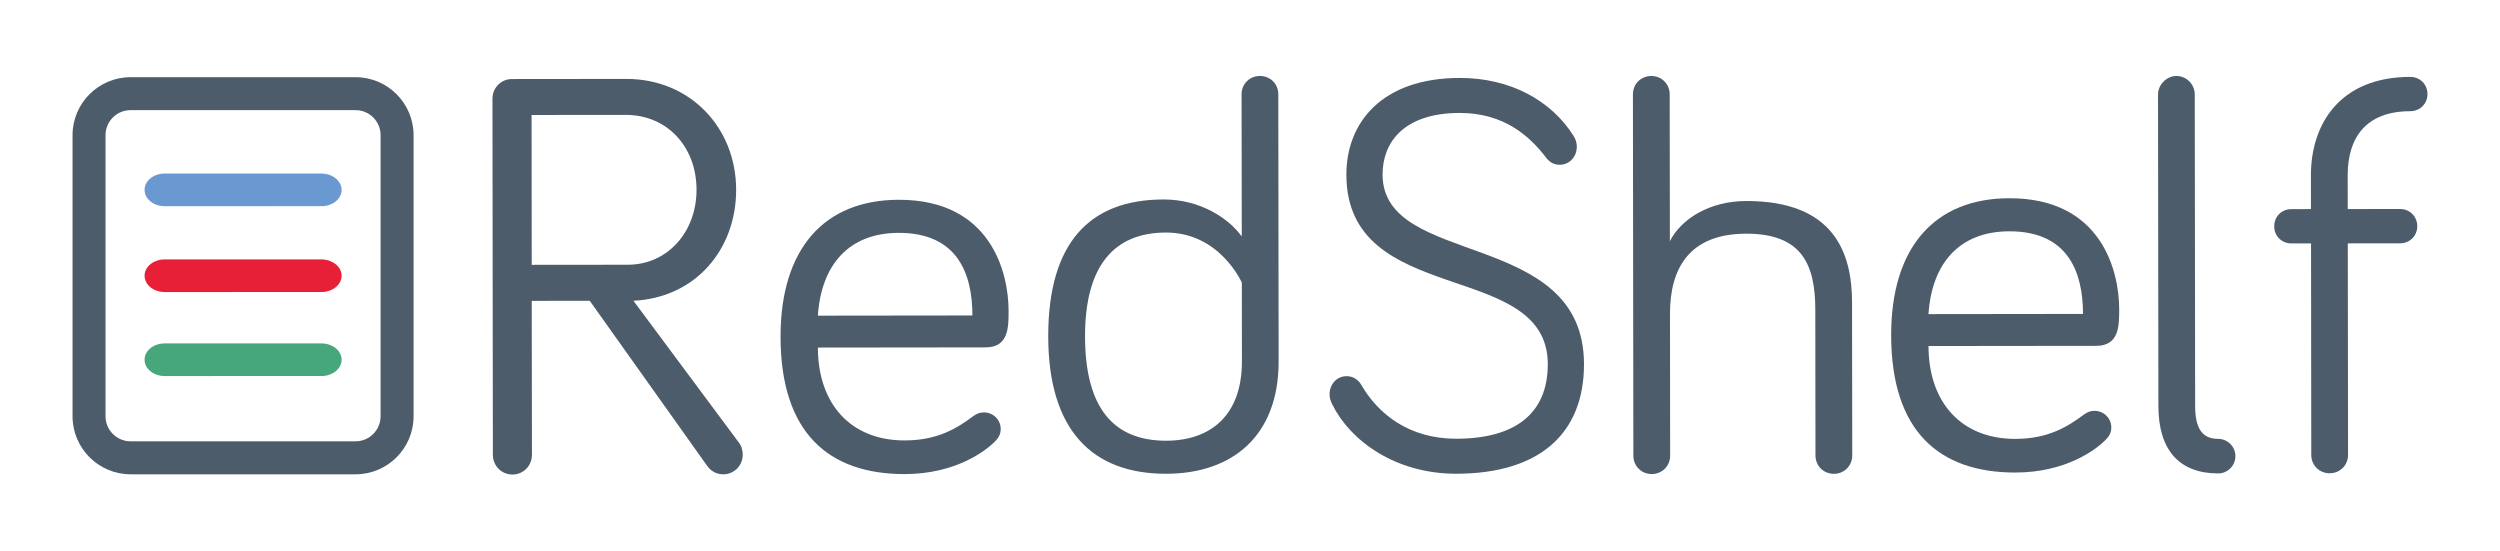
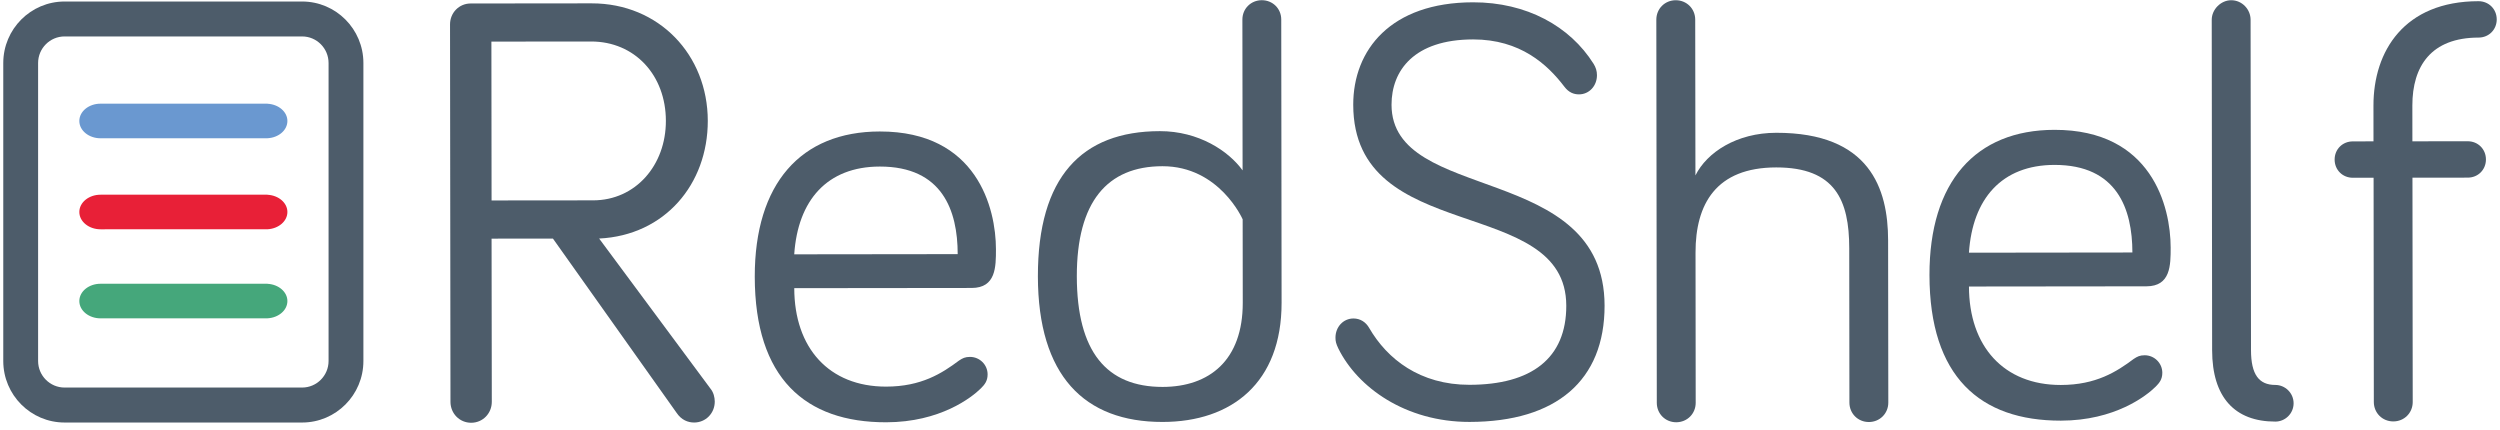
- <svg xmlns="http://www.w3.org/2000/svg" version="1.1" id="Layer_1" x="0px" y="0px" viewBox="0 0 792 174.4" style="enable-background:new 0 0 792 174.4;" xml:space="preserve">
-   <style type="text/css">
- 	.st0{fill:#4D5C6A;}
- 	.st1{fill:#6A98D0;}
- 	.st2{fill:#45A77B;}
- 	.st3{fill:#E82037;}
- </style>
-   <g>
-     <g>
-       <path class="st0" d="M41.37,34.89c-4.38,0-7.94,3.56-7.94,7.94v89.04c0,4.38,3.56,7.94,7.94,7.94h71.27    c4.37,0,7.93-3.56,7.93-7.94V42.83c0-4.38-3.56-7.94-7.93-7.94H41.37z M112.65,150.26H41.37c-10.14,0-18.39-8.25-18.39-18.38    V42.83c0-10.14,8.25-18.38,18.39-18.38h71.27c10.14,0,18.38,8.25,18.38,18.38v89.04C131.03,142.01,122.78,150.26,112.65,150.26" />
-       <path class="st1" d="M108.22,60.15c0-2.74-2.64-4.98-5.97-5.15v-0.02H52.17c-3.52,0-6.37,2.31-6.37,5.17    c0,2.86,2.86,5.17,6.37,5.17c0.13,0,49.95-0.01,50.08-0.01h0.01v0C105.59,65.14,108.22,62.9,108.22,60.15" />
-       <path class="st2" d="M108.22,113.96c0-2.74-2.64-4.98-5.97-5.15v-0.02H52.17c-3.52,0-6.37,2.31-6.37,5.17s2.86,5.17,6.37,5.17    c0.13,0,49.95-0.01,50.08-0.01h0.01v0C105.59,118.94,108.22,116.7,108.22,113.96" />
-       <path class="st3" d="M108.22,87.35c0-2.74-2.64-4.98-5.97-5.15v-0.02H52.17c-3.52,0-6.37,2.31-6.37,5.17s2.86,5.17,6.37,5.17    c0.13,0,49.95-0.01,50.08-0.01h0.01v0C105.59,92.33,108.22,90.09,108.22,87.35" />
-     </g>
-     <g>
-       <path class="st0" d="M168.45,83.9l30.4-0.03c12.74-0.01,21.83-10.51,21.81-23.76c-0.01-13.62-9.31-23.72-22.41-23.71l-29.85,0.03    L168.45,83.9z M168.52,144.07c0,3.49-2.72,6.26-6.18,6.26c-3.46,0-6.19-2.75-6.2-6.25L156.01,31.3c0-3.5,2.72-6.26,6.18-6.26    L198.41,25c20.2-0.02,34.78,15.41,34.8,35.1c0.02,18.95-12.89,34.23-32.54,35.18l33.35,44.86c0.91,1.1,1.27,2.57,1.28,3.86    c0,3.5-2.72,6.26-6.18,6.26c-1.82,0-3.82-0.73-5.28-2.94l-37.01-52.03l-18.38,0.02L168.52,144.07z" />
-       <path class="st0" d="M284.73,73.77C268.9,73.79,260.18,83.91,259.1,100l48.96-0.06C308.05,86.93,303.48,73.75,284.73,73.77     M284.72,63.29c29.12-0.03,34.79,22.91,34.8,35.19c0,5.24,0.01,11.56-7.27,11.57l-53.14,0.06c0.02,17.88,10.41,29.44,27.52,29.42    c10.56-0.01,16.74-3.99,21.83-7.79c1.09-0.72,1.82-1.08,3.28-1.09c2.91,0,5.28,2.34,5.28,5.23c0,1.99-0.91,3.07-2,4.16    c-2.73,2.71-12.18,10.13-28.38,10.15c-24.21,0.03-39.33-13.14-39.36-43.5C247.25,78.87,261.06,63.32,284.72,63.29" />
-       <path class="st0" d="M393.41,89.54c0,0-6.94-15.89-24.04-15.87c-16.56,0.02-25.65,10.69-25.63,32.91    c0.03,22.58,8.96,33.05,25.7,33.04c14.02-0.02,24.02-7.98,24-25.14L393.41,89.54z M393.39,74.91l-0.06-45.06    c0-3.25,2.54-5.78,5.81-5.79c3.28,0,5.83,2.52,5.83,5.78l0.1,84.62c0.03,23.85-14.88,35.61-35.63,35.63    c-23.48,0.03-37.32-13.87-37.36-43.5c-0.03-29.63,13.06-43.38,36.53-43.4C380.27,63.18,389.2,69.13,393.39,74.91" />
-       <path class="st0" d="M586.73,95.79l0.06,48.5c0,3.27-2.54,5.81-5.82,5.82c-3.28,0-5.82-2.54-5.83-5.8l-0.05-46.14    c-0.01-14.35-4.21-24.15-21.87-24.14c-18.02,0.02-24.19,10.93-24.17,25.46l0.05,44.87c0,3.27-2.54,5.81-5.82,5.82    c-3.28,0-5.83-2.54-5.83-5.81l-0.14-114.48c0-3.27,2.54-5.82,5.82-5.82c3.28,0,5.83,2.54,5.83,5.81l0.06,46.54    c3.45-6.91,12.37-12.73,24.19-12.74C581.23,63.64,586.71,80.35,586.73,95.79" />
-       <path class="st0" d="M636.57,73.28c-15.84,0.02-24.56,10.14-25.63,26.23l48.96-0.06C659.88,86.44,655.31,73.26,636.57,73.28     M636.56,62.8c29.12-0.03,34.79,22.9,34.8,35.19c0,5.24,0.01,11.56-7.27,11.57l-53.14,0.06c0.02,17.88,10.41,29.44,27.52,29.42    c10.56-0.01,16.74-3.99,21.83-7.79c1.09-0.72,1.82-1.08,3.27-1.09c2.91,0,5.28,2.34,5.29,5.23c0,1.99-0.91,3.07-2,4.16    c-2.73,2.71-12.18,10.13-28.38,10.15c-24.21,0.03-39.33-13.14-39.36-43.5C599.08,78.38,612.9,62.83,636.56,62.8" />
-       <path class="st0" d="M695.3,29.9l0.12,98.74c0.01,7.29,2.38,10.39,7.29,10.39c2.91,0,5.46,2.37,5.47,5.47    c0,3.1-2.54,5.48-5.45,5.48c-12.2,0.01-18.94-7.28-18.95-21.32l-0.12-98.74c0-3.1,2.72-5.84,5.82-5.85    C692.75,24.06,695.3,26.8,695.3,29.9" />
-       <path class="st0" d="M725.93,77.12c-3.09,0-5.46-2.35-5.46-5.43c-0.01-3.08,2.36-5.44,5.45-5.44l6.19-0.01l-0.01-10.69    c-0.02-16.3,9.25-31.17,31.45-31.19c3.09,0,5.46,2.35,5.47,5.43c0,3.08-2.36,5.44-5.45,5.44c-14.2,0.02-19.83,8.54-19.82,20.31    l0.01,10.69l16.56-0.02c3.09,0,5.46,2.35,5.47,5.43c0,3.08-2.36,5.44-5.45,5.44l-16.56,0.02l0.08,67.03c0,3.26-2.54,5.8-5.82,5.8    c-3.28,0-5.82-2.53-5.83-5.79l-0.07-67.03L725.93,77.12z" />
-       <path class="st0" d="M462.43,35.78c-17.71,0.02-24.44,9.33-24.43,19.52c0.03,29.69,63.76,16.92,63.81,60.03    c0.02,22.36-14.46,34.72-40.43,34.75c-19.23,0.02-33.57-10.34-39.32-21.96c-0.68-1.43-0.85-2.15-0.85-3.22    c0-3.22,2.35-5.73,5.39-5.73c2.02,0,3.71,1.07,4.72,2.86c5.41,9.29,15.2,16.97,30.04,16.96c18.55-0.02,29-7.9,28.98-23.64    c-0.04-33.45-63.76-17.63-63.81-60.03c-0.02-16.45,11.26-30.6,35.88-30.63c16.02-0.02,29.02,7.12,36.11,18.38    c0.67,1.08,1.01,2.15,1.01,3.4c0,3.22-2.35,5.73-5.39,5.73c-1.52,0-3.04-0.53-4.39-2.32C484.7,43.27,476.59,35.77,462.43,35.78" />
+ <svg xmlns="http://www.w3.org/2000/svg" width="250px" height="43px" viewBox="0 0 250 43" version="1.1">
+   <g id="1-Year-Anniversary" stroke="none" stroke-width="1" fill="none" fill-rule="evenodd">
+     <g id="Homepage-" transform="translate(-833, -5965)" fill-rule="nonzero">
+       <g id="Red-Shelf" transform="translate(788, 5918)">
+         <g id="RedShelfLogo" transform="translate(45, 47)">
+           <g id="Group">
+             <path d="M6.457,3.644 C4.997,3.644 3.81,4.836 3.81,6.301 L3.81,36.098 C3.81,37.564 4.997,38.755 6.457,38.755 L30.213,38.755 C31.67,38.755 32.857,37.564 32.857,36.098 L32.857,6.301 C32.857,4.836 31.67,3.644 30.213,3.644 L6.457,3.644 Z M30.217,42.252 L6.457,42.252 C3.077,42.252 0.327,39.492 0.327,36.102 L0.327,6.301 C0.327,2.908 3.077,0.151 6.457,0.151 L30.213,0.151 C33.593,0.151 36.34,2.911 36.34,6.301 L36.34,36.098 C36.343,39.492 33.593,42.252 30.217,42.252 L30.217,42.252 Z" id="Shape" fill="#4D5C6A" />
+             <path d="M28.74,12.097 C28.74,11.181 27.86,10.431 26.75,10.374 L26.75,10.367 L10.057,10.367 C8.883,10.367 7.933,11.14 7.933,12.097 C7.933,13.055 8.887,13.828 10.057,13.828 C10.1,13.828 26.707,13.824 26.75,13.824 L26.753,13.824 L26.753,13.824 C27.863,13.767 28.74,13.018 28.74,12.097" id="Path" fill="#6A98D0" />
+             <path d="M28.74,30.105 C28.74,29.188 27.86,28.438 26.75,28.381 L26.75,28.375 L10.057,28.375 C8.883,28.375 7.933,29.148 7.933,30.105 C7.933,31.062 8.887,31.835 10.057,31.835 C10.1,31.835 26.707,31.831 26.75,31.831 L26.753,31.831 L26.753,31.831 C27.863,31.771 28.74,31.022 28.74,30.105" id="Path" fill="#45A77B" />
+             <path d="M28.74,21.2 C28.74,20.283 27.86,19.533 26.75,19.476 L26.75,19.47 L10.057,19.47 C8.883,19.47 7.933,20.243 7.933,21.2 C7.933,22.157 8.887,22.93 10.057,22.93 C10.1,22.93 26.707,22.927 26.75,22.927 L26.753,22.927 L26.753,22.927 C27.863,22.866 28.74,22.117 28.74,21.2" id="Path" fill="#E82037" />
+           </g>
+           <g id="Group" transform="translate(45, 0)" fill="#4D5C6A">
+             <path d="M4.157,20.045 L14.307,20.035 C18.56,20.032 21.595,16.518 21.588,12.084 C21.585,7.526 18.48,4.146 14.106,4.15 L4.14,4.16 L4.157,20.045 Z M4.18,40.181 C4.18,41.349 3.272,42.276 2.117,42.276 C0.962,42.276 0.05,41.356 0.047,40.184 L0.003,2.443 C0.003,1.272 0.911,0.348 2.067,0.348 L14.16,0.335 C20.904,0.328 25.772,5.492 25.779,12.081 C25.785,18.422 21.475,23.536 14.914,23.854 L26.049,38.866 C26.353,39.234 26.473,39.726 26.476,40.157 C26.476,41.329 25.568,42.252 24.413,42.252 C23.805,42.252 23.138,42.008 22.65,41.269 L10.293,23.857 L4.157,23.864 L4.18,40.181 Z" id="Shape" />
+             <path d="M42.98,16.655 C37.695,16.662 34.783,20.049 34.423,25.433 L50.769,25.413 C50.766,21.059 49.24,16.649 42.98,16.655 M42.977,13.148 C52.699,13.138 54.592,20.815 54.595,24.924 C54.595,26.678 54.599,28.793 52.168,28.796 L34.426,28.816 C34.433,34.8 37.902,38.668 43.614,38.662 C47.14,38.658 49.203,37.326 50.903,36.055 C51.267,35.814 51.51,35.693 51.998,35.69 C52.969,35.69 53.761,36.473 53.761,37.44 C53.761,38.106 53.457,38.468 53.093,38.832 C52.182,39.739 49.026,42.222 43.618,42.229 C35.534,42.239 30.486,37.832 30.476,27.672 C30.466,18.362 35.077,13.158 42.977,13.148" id="Shape" />
+             <path d="M79.266,21.933 C79.266,21.933 76.948,16.615 71.239,16.622 C65.71,16.629 62.675,20.199 62.682,27.635 C62.692,35.191 65.673,38.695 71.263,38.692 C75.943,38.685 79.282,36.021 79.276,30.279 L79.266,21.933 Z M79.259,17.037 L79.239,1.958 C79.239,0.87 80.087,0.023 81.179,0.02 C82.274,0.02 83.125,0.863 83.125,1.954 L83.159,30.272 C83.169,38.253 78.19,42.189 71.263,42.195 C63.423,42.206 58.802,37.554 58.789,27.638 C58.779,17.723 63.149,13.121 70.985,13.115 C74.878,13.111 77.86,15.103 79.259,17.037 L79.259,17.037 Z" id="Shape" />
+             <path d="M143.811,24.024 L143.831,40.255 C143.831,41.349 142.982,42.199 141.887,42.202 C140.792,42.202 139.944,41.352 139.941,40.261 L139.924,24.821 C139.921,20.019 138.519,16.739 132.622,16.742 C126.606,16.749 124.546,20.4 124.553,25.262 L124.569,40.278 C124.569,41.372 123.721,42.222 122.626,42.226 C121.531,42.226 120.68,41.376 120.68,40.281 L120.633,1.971 C120.633,0.877 121.481,0.023 122.576,0.023 C123.671,0.023 124.522,0.873 124.522,1.968 L124.543,17.542 C125.694,15.23 128.673,13.282 132.619,13.279 C141.974,13.265 143.804,18.857 143.811,24.024" id="Path" />
+             <path d="M160.451,16.491 C155.162,16.498 152.251,19.885 151.894,25.269 L168.24,25.249 C168.234,20.895 166.708,16.485 160.451,16.491 M160.448,12.984 C170.17,12.974 172.063,20.648 172.066,24.76 C172.066,26.514 172.07,28.629 169.639,28.632 L151.897,28.652 C151.904,34.636 155.373,38.504 161.085,38.498 C164.611,38.494 166.674,37.162 168.374,35.891 C168.738,35.65 168.981,35.529 169.466,35.526 C170.437,35.526 171.228,36.309 171.232,37.276 C171.232,37.942 170.928,38.304 170.564,38.668 C169.653,39.575 166.497,42.058 161.089,42.065 C153.005,42.075 147.957,37.668 147.947,27.508 C147.934,18.198 152.548,12.994 160.448,12.984" id="Shape" />
+             <path d="M180.059,1.974 L180.1,35.017 C180.103,37.457 180.894,38.494 182.533,38.494 C183.505,38.494 184.356,39.287 184.36,40.325 C184.36,41.362 183.512,42.159 182.54,42.159 C178.467,42.162 176.217,39.722 176.213,35.024 L176.173,1.981 C176.173,0.944 177.081,0.027 178.116,0.023 C179.208,0.02 180.059,0.937 180.059,1.974" id="Path" />
+             <path d="M190.286,17.776 C189.254,17.776 188.463,16.99 188.463,15.959 C188.46,14.929 189.251,14.139 190.283,14.139 L192.349,14.135 L192.346,10.558 C192.339,5.103 195.434,0.127 202.846,0.12 C203.878,0.12 204.669,0.907 204.673,1.938 C204.673,2.968 203.885,3.758 202.853,3.758 C198.112,3.765 196.232,6.616 196.236,10.555 L196.239,14.132 L201.768,14.125 C202.8,14.125 203.591,14.912 203.594,15.943 C203.594,16.973 202.806,17.763 201.775,17.763 L196.246,17.77 L196.272,40.201 C196.272,41.292 195.424,42.142 194.329,42.142 C193.234,42.142 192.386,41.295 192.383,40.204 L192.359,17.773 L190.286,17.776 Z" id="Path" />
+             <path d="M102.31,3.942 C96.397,3.949 94.15,7.064 94.153,10.474 C94.163,20.41 115.441,16.137 115.458,30.563 C115.464,38.046 110.63,42.182 101.959,42.192 C95.539,42.199 90.751,38.732 88.831,34.843 C88.604,34.365 88.547,34.124 88.547,33.766 C88.547,32.688 89.332,31.848 90.347,31.848 C91.021,31.848 91.586,32.206 91.923,32.805 C93.729,35.914 96.998,38.484 101.952,38.481 C108.146,38.474 111.635,35.837 111.628,30.57 C111.615,19.376 90.34,24.67 90.324,10.481 C90.317,4.976 94.083,0.241 102.303,0.231 C107.652,0.224 111.992,2.614 114.359,6.382 C114.583,6.743 114.696,7.101 114.696,7.519 C114.696,8.597 113.912,9.437 112.897,9.437 C112.389,9.437 111.882,9.26 111.431,8.661 C109.745,6.449 107.037,3.939 102.31,3.942" id="Path" />
+           </g>
+         </g>
+       </g>
    </g>
  </g>
</svg>
